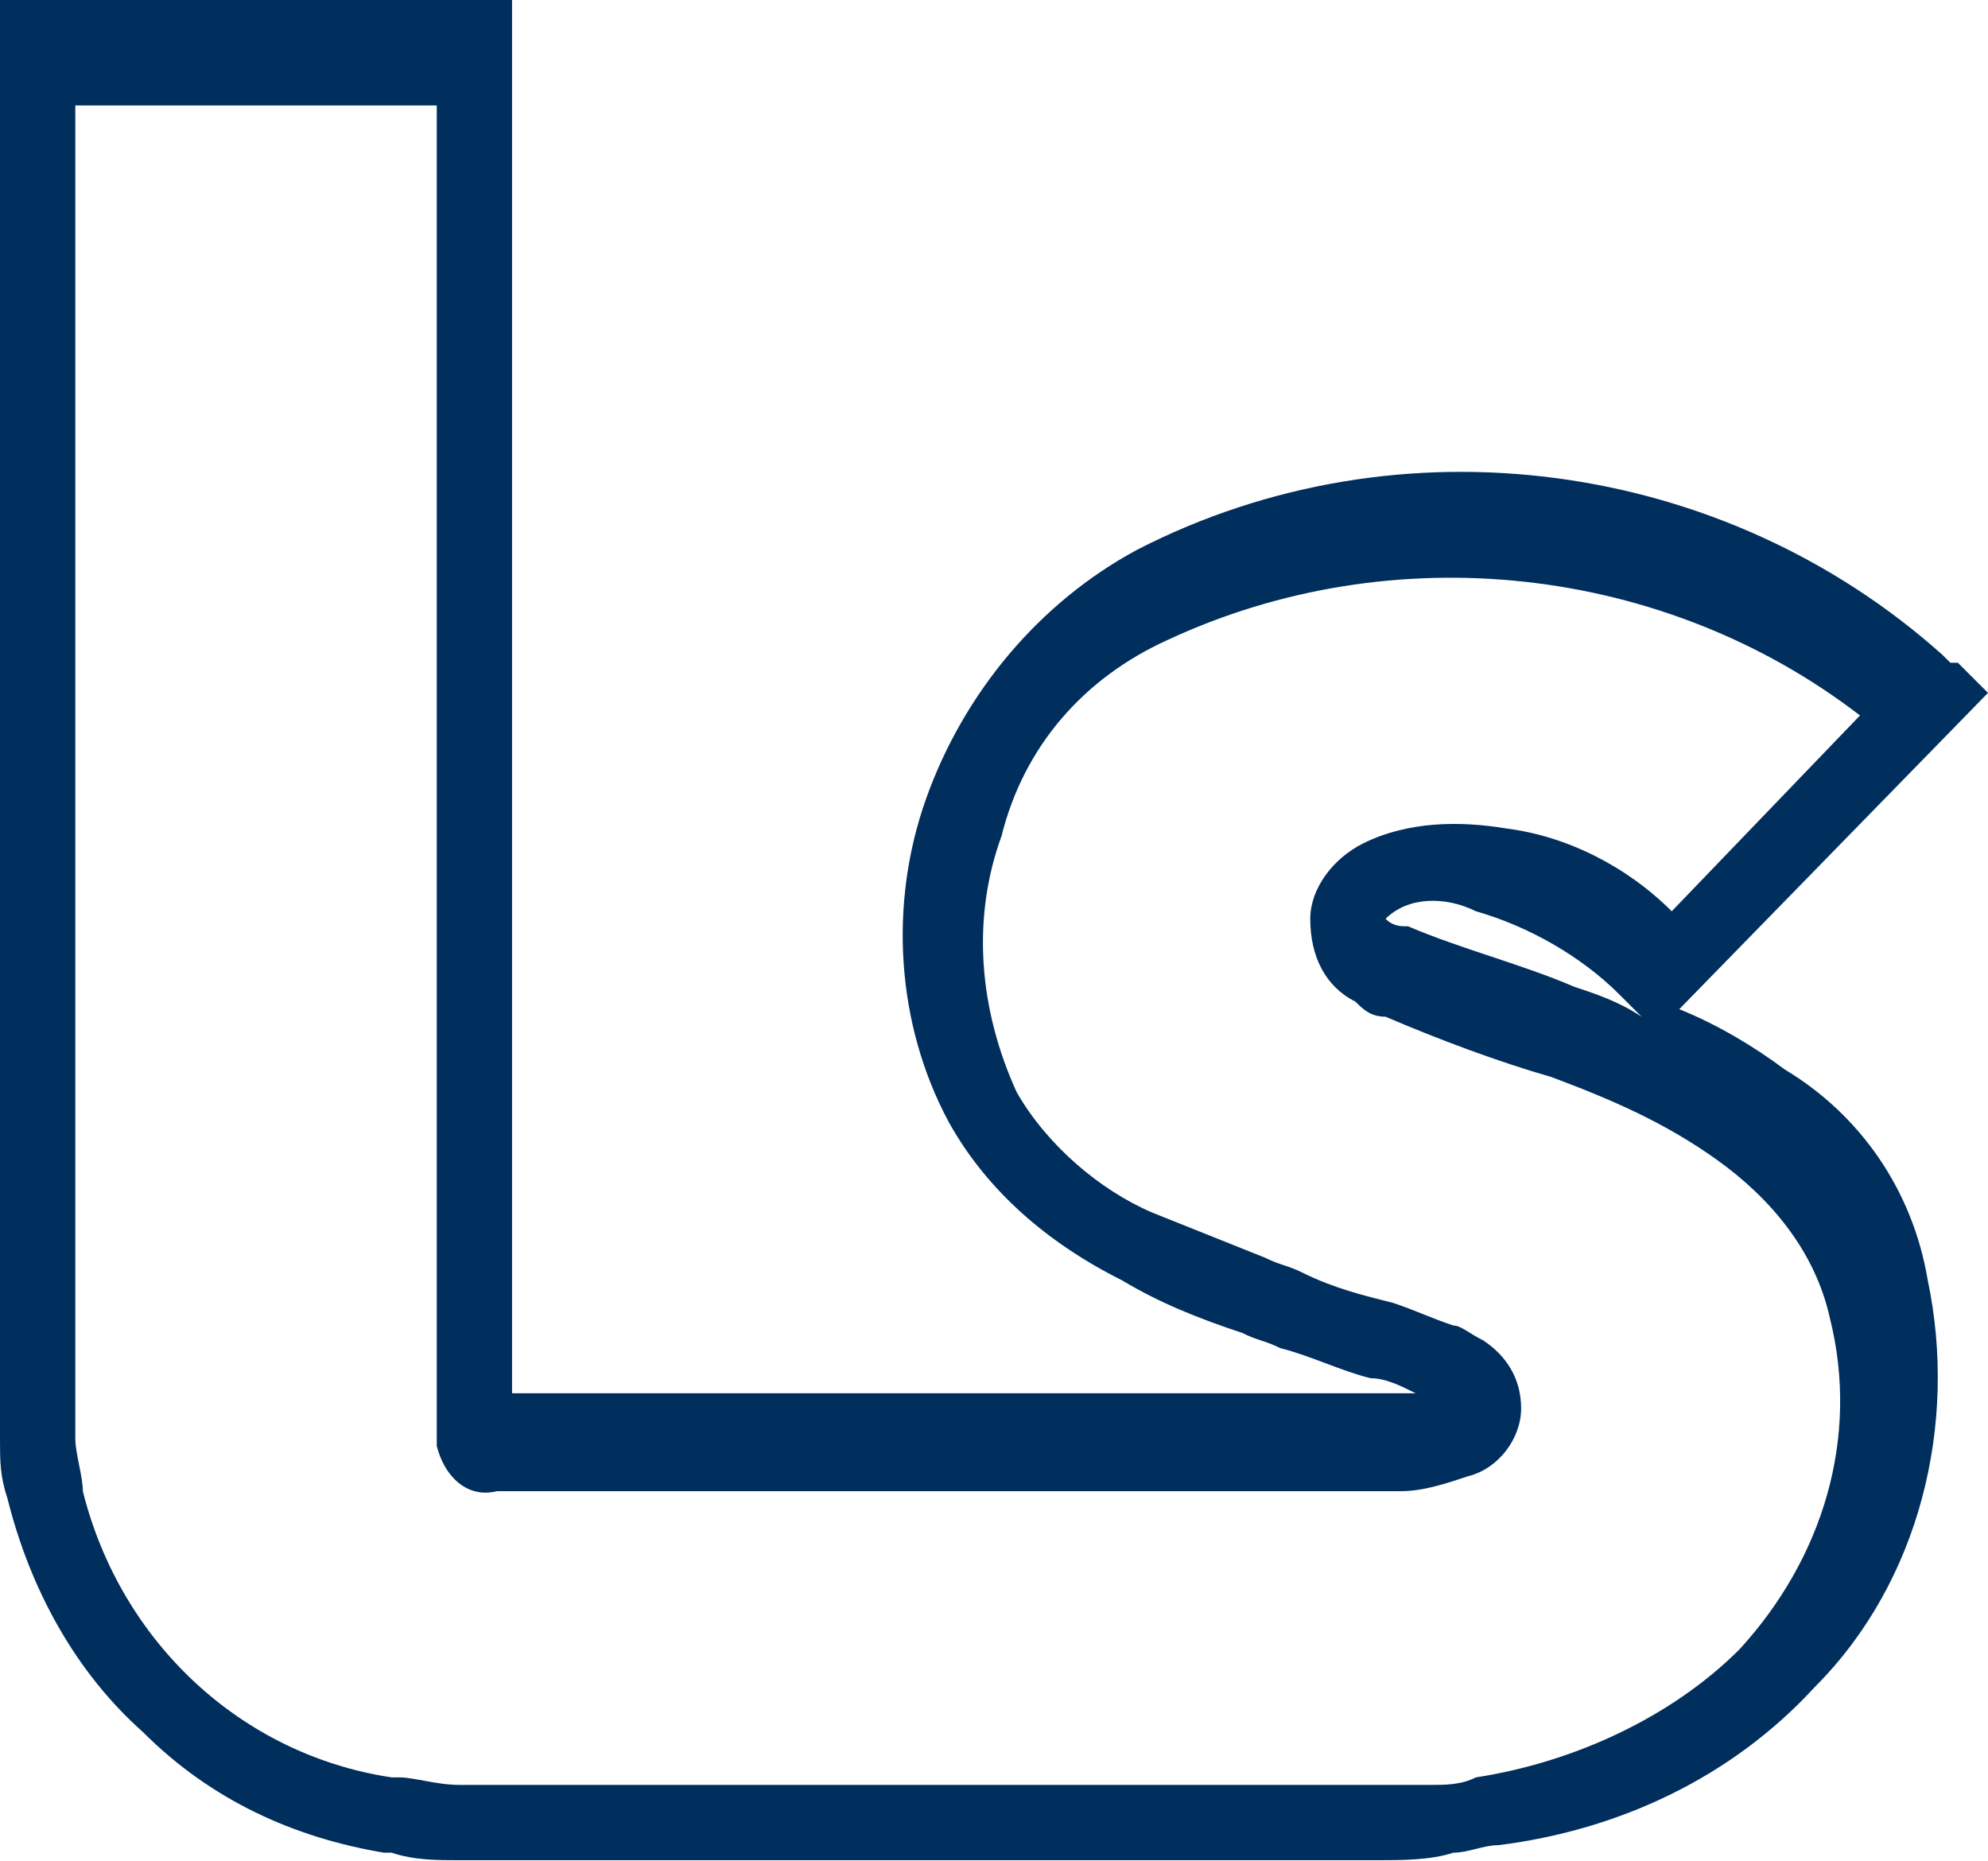
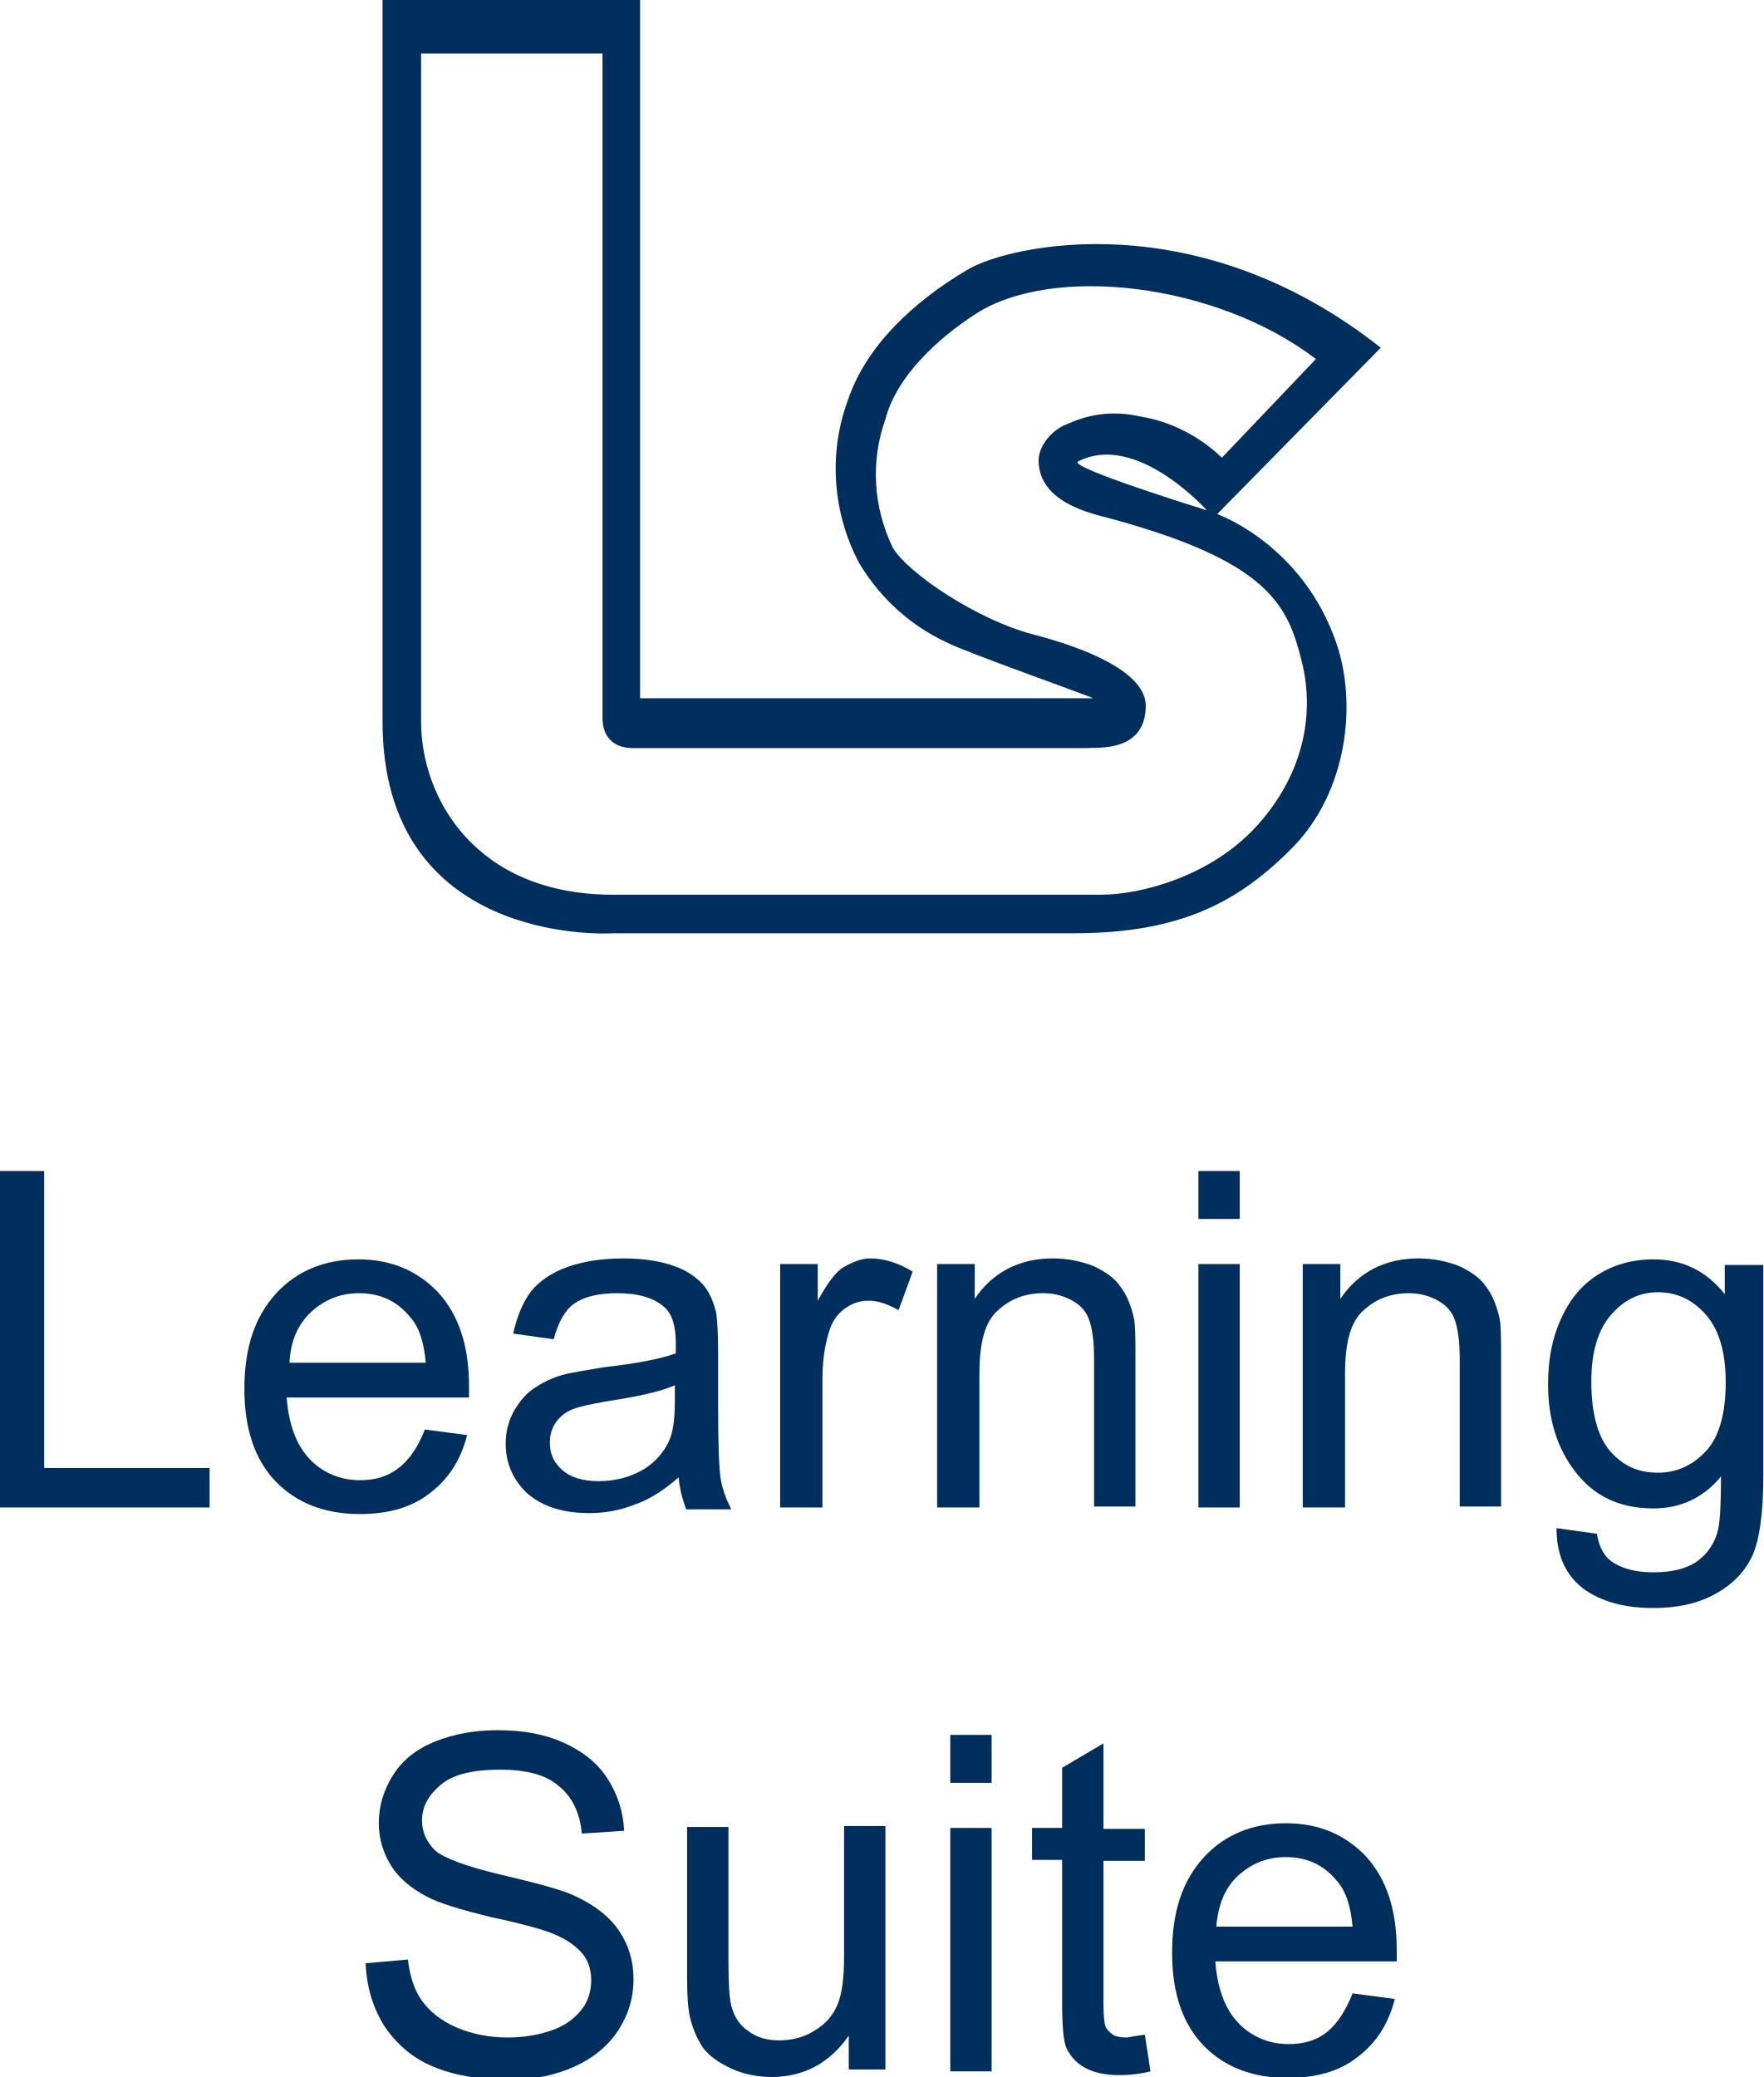
- <svg xmlns="http://www.w3.org/2000/svg" version="1.1" id="Layer_1" x="0px" y="0px" viewBox="0 0 26.4 24.7" style="enable-background:new 0 0 26.4 24.7;" xml:space="preserve">
+ <svg xmlns="http://www.w3.org/2000/svg" version="1.1" id="Layer_1" x="0px" y="0px" viewBox="0 0 187.6 221" style="enable-background:new 0 0 187.6 221;" xml:space="preserve">
  <style type="text/css">
	.st0{fill:#002E5D;}
</style>
-   <g id="Group_43" transform="translate(-59 -140.6)">
-     <path id="Path_49" class="st0" d="M77.3,165.3H65.1c-0.3,0-0.6,0-0.9-0.1h-0.1c-1.2-0.2-2.3-0.7-3.2-1.6c-0.9-0.8-1.5-1.9-1.8-3.1   c-0.1-0.3-0.1-0.5-0.1-0.8v-19.1h6.8v18.5h12c-0.2-0.1-0.4-0.2-0.6-0.2c-0.4-0.1-0.8-0.3-1.2-0.4c-0.2-0.1-0.3-0.1-0.5-0.2   c-0.6-0.2-1.1-0.4-1.6-0.7c-1-0.5-1.8-1.2-2.3-2.1c-0.7-1.3-0.8-2.9-0.3-4.3c0.5-1.4,1.5-2.6,2.8-3.3c3.5-1.8,7.8-1.2,10.7,1.4   l0.1,0.1H85l0.4,0.4l-4.1,4.2c0.5,0.2,1,0.5,1.4,0.8c1,0.6,1.7,1.6,1.9,2.8c0.4,1.9-0.1,4-1.5,5.4c-1.1,1.2-2.6,1.9-4.2,2.1   c-0.2,0-0.4,0.1-0.6,0.1C78,165.3,77.6,165.3,77.3,165.3z M60,141.9v17.8c0,0.2,0.1,0.5,0.1,0.7c0.5,2,2.1,3.5,4.1,3.8h0.1   c0.2,0,0.5,0.1,0.8,0.1H78c0.2,0,0.4,0,0.6-0.1c1.3-0.2,2.6-0.8,3.5-1.7c1.1-1.2,1.6-2.8,1.2-4.4c-0.2-0.9-0.8-1.6-1.5-2.1   c-0.7-0.5-1.4-0.8-2.2-1.1c-0.7-0.2-1.5-0.5-2.2-0.8c-0.2,0-0.3-0.1-0.4-0.2c-0.4-0.2-0.6-0.6-0.6-1.1c0-0.4,0.3-0.8,0.7-1   c0.6-0.3,1.3-0.3,1.9-0.2c0.8,0.1,1.6,0.5,2.2,1.1l2.5-2.6c-2.6-2-6.2-2.4-9.2-1c-1.1,0.5-1.9,1.4-2.2,2.6   c-0.4,1.1-0.3,2.3,0.2,3.4c0.4,0.7,1.1,1.3,1.8,1.6l1.5,0.6c0.2,0.1,0.3,0.1,0.5,0.2c0.4,0.2,0.8,0.3,1.2,0.4   c0.3,0.1,0.5,0.2,0.8,0.3c0.1,0,0.2,0.1,0.4,0.2c0.3,0.2,0.5,0.5,0.5,0.9c0,0.4-0.3,0.8-0.7,0.9l0,0c-0.3,0.1-0.6,0.2-0.9,0.2h-12   c-0.4,0.1-0.7-0.2-0.8-0.6c0-0.1,0-0.1,0-0.2V142H60V141.9z M77.4,152.8L77.4,152.8c0.1,0.1,0.2,0.1,0.3,0.1   c0.7,0.3,1.5,0.5,2.2,0.8c0.3,0.1,0.6,0.2,0.9,0.4l-0.2-0.2l0,0l-0.1-0.1c-0.5-0.5-1.2-0.9-1.9-1.1   C78.2,152.5,77.7,152.5,77.4,152.8z" />
+   <g>
+     <path class="st0" d="M129.5,54.7L146.9,37c-19.6-15.5-39.4-10.9-43.8-8.4c-6,3.5-11,8.3-12.9,14c-2.1,5.7-1.6,12,1.2,17.3   c2.2,3.7,5.4,6.6,9.2,8.4c2.1,1.1,14.9,5.6,15.7,6H68.1V0H40.7c0,0,0,53.3,0,76.8S64,99.4,65.3,99.3c0,0,37.6,0,49,0   s17.6-3.4,23.3-9.2c5.7-5.9,6.8-15.1,4.6-21.6C138.6,57.9,129.5,54.7,129.5,54.7z M133.6,88c-4.8,5.2-12.1,7.2-16.5,7.2   c-5.4,0-37.3,0-51.9,0S44.8,84.9,44.8,76.8c0-7.7,0-71.1,0-71.1h19.3c0,0,0,68.8,0,70.7c0,2,1.2,3.2,3.2,3.2s48.2,0,48.2,0   c1.2-0.1,6.3,0.5,6.4-4.4c0.1-3.6-6.2-6.2-12-7.7c-5.8-1.5-13.2-6.4-14.9-9.2c-2.1-4.3-2.4-9.2-0.8-13.7c1.2-4.6,5.6-8.6,9.6-11.2   c8.2-5.3,25.6-3.3,36.2,4.8l-10,10.5c-2.4-2.3-5.5-3.9-8.8-4.4c-2.6-0.6-5.2-0.3-7.6,0.8c-1.7,0.6-3.2,2.4-3.1,4.1   c0.1,1.6,0.8,4.2,6.6,5.7c18,4.7,19.9,9.5,21.4,15.5C140,76.4,138.4,82.8,133.6,88z M128.4,54.3c0,0-14.9-4.6-13.7-5.2   C120.9,45.9,128.4,54.3,128.4,54.3z" />
+     <g>
+       <path class="st0" d="M0,160.4v-35.8h4.7v31.6h17.6v4.2H0z" />
+       <path class="st0" d="M45.2,152.1l4.5,0.6c-0.7,2.7-2,4.7-4,6.2c-1.9,1.5-4.4,2.2-7.4,2.2c-3.8,0-6.8-1.2-9-3.5    c-2.2-2.3-3.3-5.6-3.3-9.8c0-4.4,1.1-7.7,3.4-10.2c2.2-2.4,5.2-3.6,8.7-3.6c3.5,0,6.3,1.2,8.5,3.5c2.2,2.4,3.3,5.7,3.3,10    c0,0.3,0,0.7,0,1.2H30.5c0.2,2.8,1,5,2.4,6.5c1.4,1.5,3.3,2.3,5.4,2.3c1.6,0,3-0.4,4.1-1.3C43.6,155.3,44.5,153.9,45.2,152.1z     M30.8,145h14.5c-0.2-2.2-0.7-3.8-1.7-4.9c-1.4-1.7-3.2-2.5-5.4-2.5c-2,0-3.7,0.7-5.1,2C31.7,140.9,30.9,142.7,30.8,145z" />
+       <path class="st0" d="M72.2,157.2c-1.6,1.4-3.2,2.4-4.7,2.9c-1.5,0.6-3.1,0.9-4.8,0.9c-2.8,0-5-0.7-6.6-2.1    c-1.5-1.4-2.3-3.2-2.3-5.3c0-1.3,0.3-2.4,0.9-3.5c0.6-1,1.3-1.9,2.3-2.5c0.9-0.6,2-1.1,3.2-1.4c0.9-0.2,2.2-0.4,3.9-0.7    c3.5-0.4,6.2-0.9,7.8-1.5c0-0.6,0-1,0-1.1c0-1.8-0.4-3.1-1.2-3.8c-1.1-1-2.8-1.5-5-1.5c-2.1,0-3.6,0.4-4.6,1.1    c-1,0.7-1.7,2-2.2,3.8l-4.3-0.6c0.4-1.8,1-3.3,1.9-4.5c0.9-1.1,2.2-2,3.9-2.6c1.7-0.6,3.7-0.9,5.9-0.9c2.2,0,4,0.3,5.4,0.8    c1.4,0.5,2.4,1.2,3.1,2c0.7,0.8,1.1,1.8,1.4,3c0.1,0.7,0.2,2.1,0.2,4.1v5.9c0,4.1,0.1,6.7,0.3,7.8c0.2,1.1,0.6,2.1,1.1,3.1H73    C72.6,159.5,72.3,158.4,72.2,157.2z M71.8,147.4c-1.6,0.7-4,1.2-7.2,1.7c-1.8,0.3-3.1,0.6-3.8,0.9c-0.7,0.3-1.3,0.8-1.7,1.4    c-0.4,0.6-0.6,1.3-0.6,2.1c0,1.2,0.4,2.1,1.3,2.9c0.9,0.8,2.2,1.2,3.9,1.2c1.7,0,3.2-0.4,4.5-1.1c1.3-0.7,2.3-1.8,2.9-3    c0.5-1,0.7-2.5,0.7-4.4V147.4z" />
+       <path class="st0" d="M83,160.4v-25.9h4v3.9c1-1.8,1.9-3.1,2.8-3.6s1.8-0.9,2.8-0.9c1.5,0,3,0.5,4.5,1.4l-1.5,4.1    c-1.1-0.6-2.1-1-3.2-1c-1,0-1.8,0.3-2.6,0.9c-0.8,0.6-1.3,1.4-1.6,2.4c-0.5,1.6-0.7,3.3-0.7,5.1v13.6H83z" />
+       <path class="st0" d="M99.7,160.4v-25.9h4v3.7c1.9-2.8,4.7-4.3,8.3-4.3c1.6,0,3,0.3,4.3,0.8c1.3,0.6,2.3,1.3,2.9,2.2    c0.7,0.9,1.1,2,1.4,3.2c0.2,0.8,0.2,2.2,0.2,4.3v15.9h-4.4v-15.8c0-1.8-0.2-3.1-0.5-4c-0.3-0.9-0.9-1.6-1.8-2.1    c-0.9-0.5-1.9-0.8-3.1-0.8c-1.9,0-3.5,0.6-4.8,1.8c-1.4,1.2-2,3.4-2,6.8v14.2H99.7z" />
+       <path class="st0" d="M127.5,129.7v-5.1h4.4v5.1H127.5z M127.5,160.4v-25.9h4.4v25.9H127.5z" />
+       <path class="st0" d="M138.6,160.4v-25.9h4v3.7c1.9-2.8,4.7-4.3,8.3-4.3c1.6,0,3,0.3,4.3,0.8c1.3,0.6,2.3,1.3,2.9,2.2    c0.7,0.9,1.1,2,1.4,3.2c0.2,0.8,0.2,2.2,0.2,4.3v15.9h-4.4v-15.8c0-1.8-0.2-3.1-0.5-4c-0.3-0.9-0.9-1.6-1.8-2.1    c-0.9-0.5-1.9-0.8-3.1-0.8c-1.9,0-3.5,0.6-4.8,1.8c-1.4,1.2-2,3.4-2,6.8v14.2H138.6z" />
+       <path class="st0" d="M165.6,162.6l4.3,0.6c0.2,1.3,0.7,2.3,1.5,2.9c1.1,0.8,2.6,1.2,4.5,1.2c2,0,3.6-0.4,4.7-1.2    c1.1-0.8,1.9-2,2.2-3.4c0.2-0.9,0.3-2.8,0.3-5.6c-1.9,2.3-4.3,3.4-7.2,3.4c-3.6,0-6.3-1.3-8.3-3.9c-2-2.6-2.9-5.7-2.9-9.3    c0-2.5,0.4-4.8,1.3-6.8c0.9-2.1,2.2-3.7,3.9-4.8c1.7-1.1,3.7-1.7,6-1.7c3.1,0,5.6,1.2,7.6,3.7v-3.1h4.1v22.4c0,4-0.4,6.9-1.2,8.6    c-0.8,1.7-2.1,3-3.9,4s-4,1.5-6.6,1.5c-3.1,0-5.6-0.7-7.5-2.1C166.5,167.5,165.6,165.4,165.6,162.6z M169.3,147    c0,3.4,0.7,5.9,2,7.4c1.4,1.6,3,2.3,5.1,2.3c2,0,3.7-0.8,5.1-2.3s2.1-4,2.1-7.3c0-3.2-0.7-5.6-2.1-7.2c-1.4-1.6-3.1-2.4-5.1-2.4    c-2,0-3.6,0.8-5,2.4S169.3,143.9,169.3,147z" />
+       <path class="st0" d="M38.9,208.9l4.5-0.4c0.2,1.8,0.7,3.3,1.5,4.4c0.8,1.1,2,2.1,3.6,2.8c1.6,0.7,3.5,1.1,5.5,1.1    c1.8,0,3.4-0.3,4.8-0.8c1.4-0.5,2.4-1.3,3.1-2.2c0.7-0.9,1-2,1-3.1c0-1.1-0.3-2.1-1-2.9c-0.7-0.8-1.7-1.5-3.2-2.1    c-1-0.4-3.1-1-6.4-1.7c-3.3-0.8-5.6-1.5-6.9-2.2c-1.7-0.9-3-2-3.8-3.3c-0.8-1.3-1.3-2.8-1.3-4.5c0-1.8,0.5-3.5,1.5-5.1    c1-1.6,2.5-2.8,4.5-3.6c2-0.8,4.2-1.2,6.6-1.2c2.7,0,5,0.4,7,1.3c2,0.9,3.6,2.1,4.7,3.8c1.1,1.7,1.7,3.5,1.8,5.6l-4.5,0.3    c-0.2-2.3-1.1-4-2.5-5.1c-1.4-1.2-3.5-1.7-6.2-1.7c-2.9,0-5,0.5-6.3,1.6c-1.3,1.1-2,2.3-2,3.8c0,1.3,0.5,2.3,1.4,3.2    c0.9,0.8,3.3,1.7,7.1,2.6c3.8,0.9,6.5,1.6,7.9,2.3c2.1,1,3.6,2.2,4.6,3.7c1,1.5,1.5,3.2,1.5,5.1c0,1.9-0.5,3.7-1.6,5.4    c-1.1,1.7-2.7,3-4.7,3.9c-2,0.9-4.3,1.4-6.9,1.4c-3.2,0-6-0.5-8.1-1.4c-2.2-0.9-3.9-2.4-5.2-4.3C39.6,213.5,39,211.3,38.9,208.9z" />
+       <path class="st0" d="M90.3,220.4v-3.8c-2,2.9-4.8,4.4-8.2,4.4c-1.5,0-3-0.3-4.3-0.9c-1.3-0.6-2.3-1.3-3-2.2    c-0.6-0.9-1.1-2-1.4-3.3c-0.2-0.9-0.3-2.2-0.3-4.1v-16.1h4.4v14.4c0,2.3,0.1,3.8,0.3,4.6c0.3,1.2,0.9,2.1,1.8,2.7    c0.9,0.7,2,1,3.3,1s2.6-0.3,3.7-1c1.2-0.7,2-1.6,2.5-2.8c0.5-1.2,0.7-2.9,0.7-5.1v-13.9h4.4v25.9H90.3z" />
+       <path class="st0" d="M101.1,189.7v-5.1h4.4v5.1H101.1z M101.1,220.4v-25.9h4.4v25.9H101.1z" />
+       <path class="st0" d="M121.8,216.5l0.6,3.9c-1.2,0.3-2.3,0.4-3.3,0.4c-1.6,0-2.8-0.3-3.7-0.8s-1.5-1.2-1.9-2    c-0.4-0.8-0.5-2.6-0.5-5.2v-14.9h-3.2v-3.4h3.2v-6.4l4.4-2.6v9.1h4.4v3.4h-4.4v15.2c0,1.3,0.1,2.1,0.2,2.4    c0.2,0.4,0.4,0.6,0.8,0.9c0.3,0.2,0.9,0.3,1.5,0.3C120.4,216.7,121,216.6,121.8,216.5z" />
+       <path class="st0" d="M143.9,212.1l4.5,0.6c-0.7,2.7-2,4.7-4,6.2c-1.9,1.5-4.4,2.2-7.4,2.2c-3.8,0-6.8-1.2-9-3.5    c-2.2-2.3-3.3-5.6-3.3-9.8c0-4.4,1.1-7.7,3.4-10.2c2.2-2.4,5.2-3.6,8.7-3.6c3.5,0,6.3,1.2,8.5,3.5c2.2,2.4,3.3,5.7,3.3,10    c0,0.3,0,0.7,0,1.2h-19.3c0.2,2.8,1,5,2.4,6.5c1.4,1.5,3.3,2.3,5.4,2.3c1.6,0,3-0.4,4.1-1.3C142.3,215.3,143.2,213.9,143.9,212.1z     M129.4,205h14.5c-0.2-2.2-0.7-3.8-1.7-4.9c-1.4-1.7-3.2-2.5-5.4-2.5c-2,0-3.7,0.7-5.1,2C130.3,200.9,129.6,202.7,129.4,205z" />
+     </g>
  </g>
</svg>
